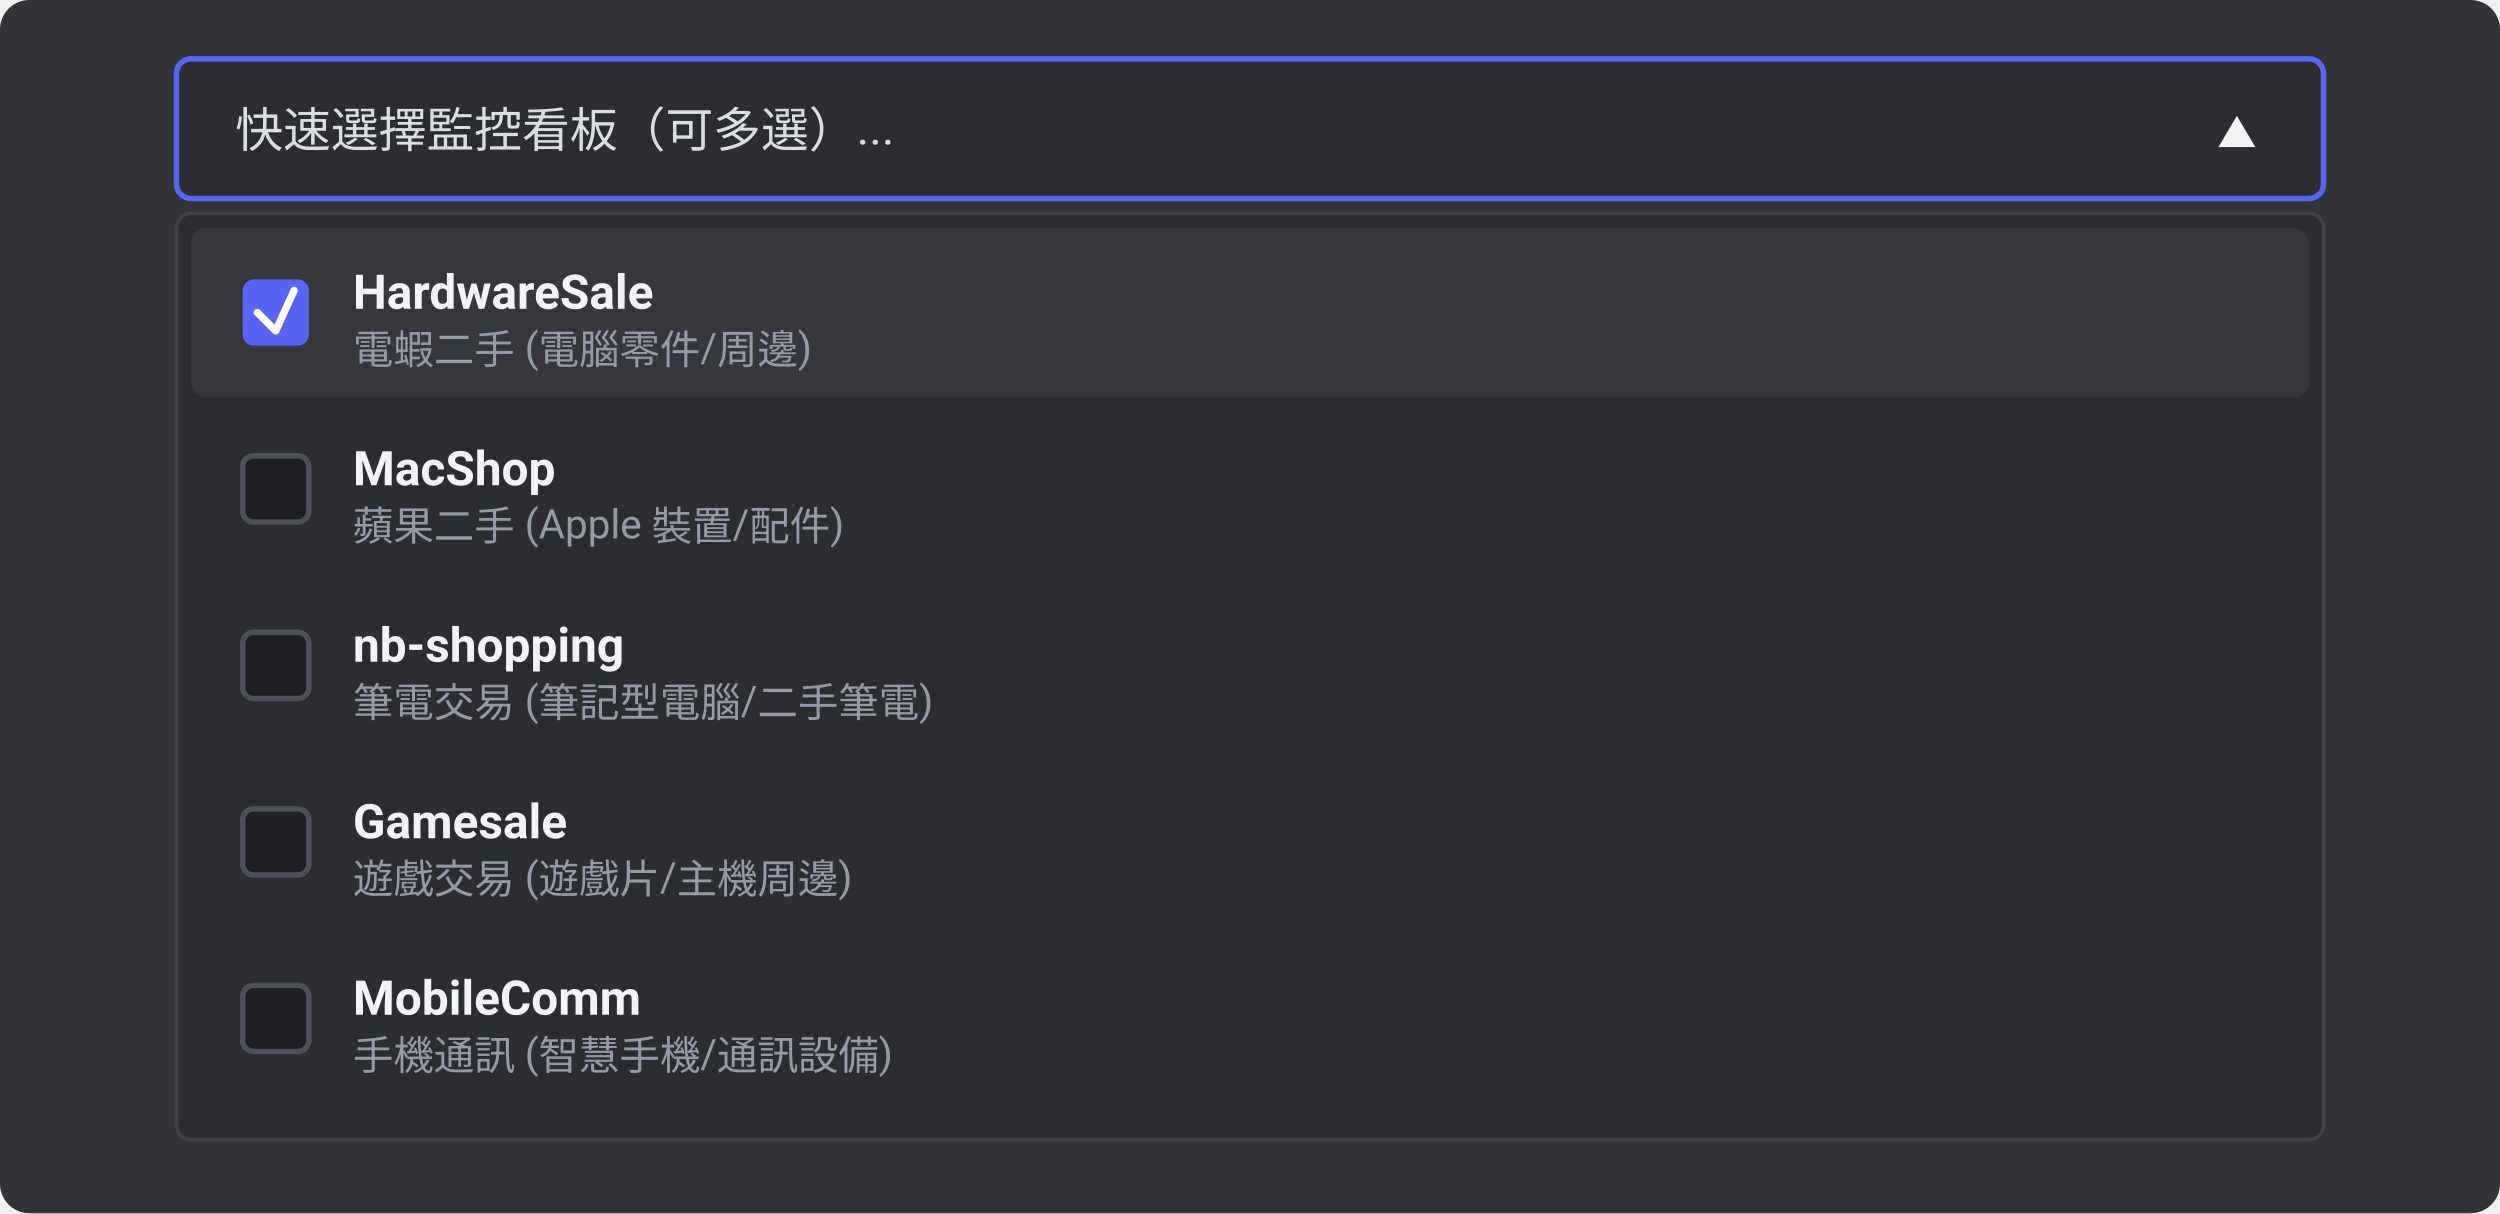
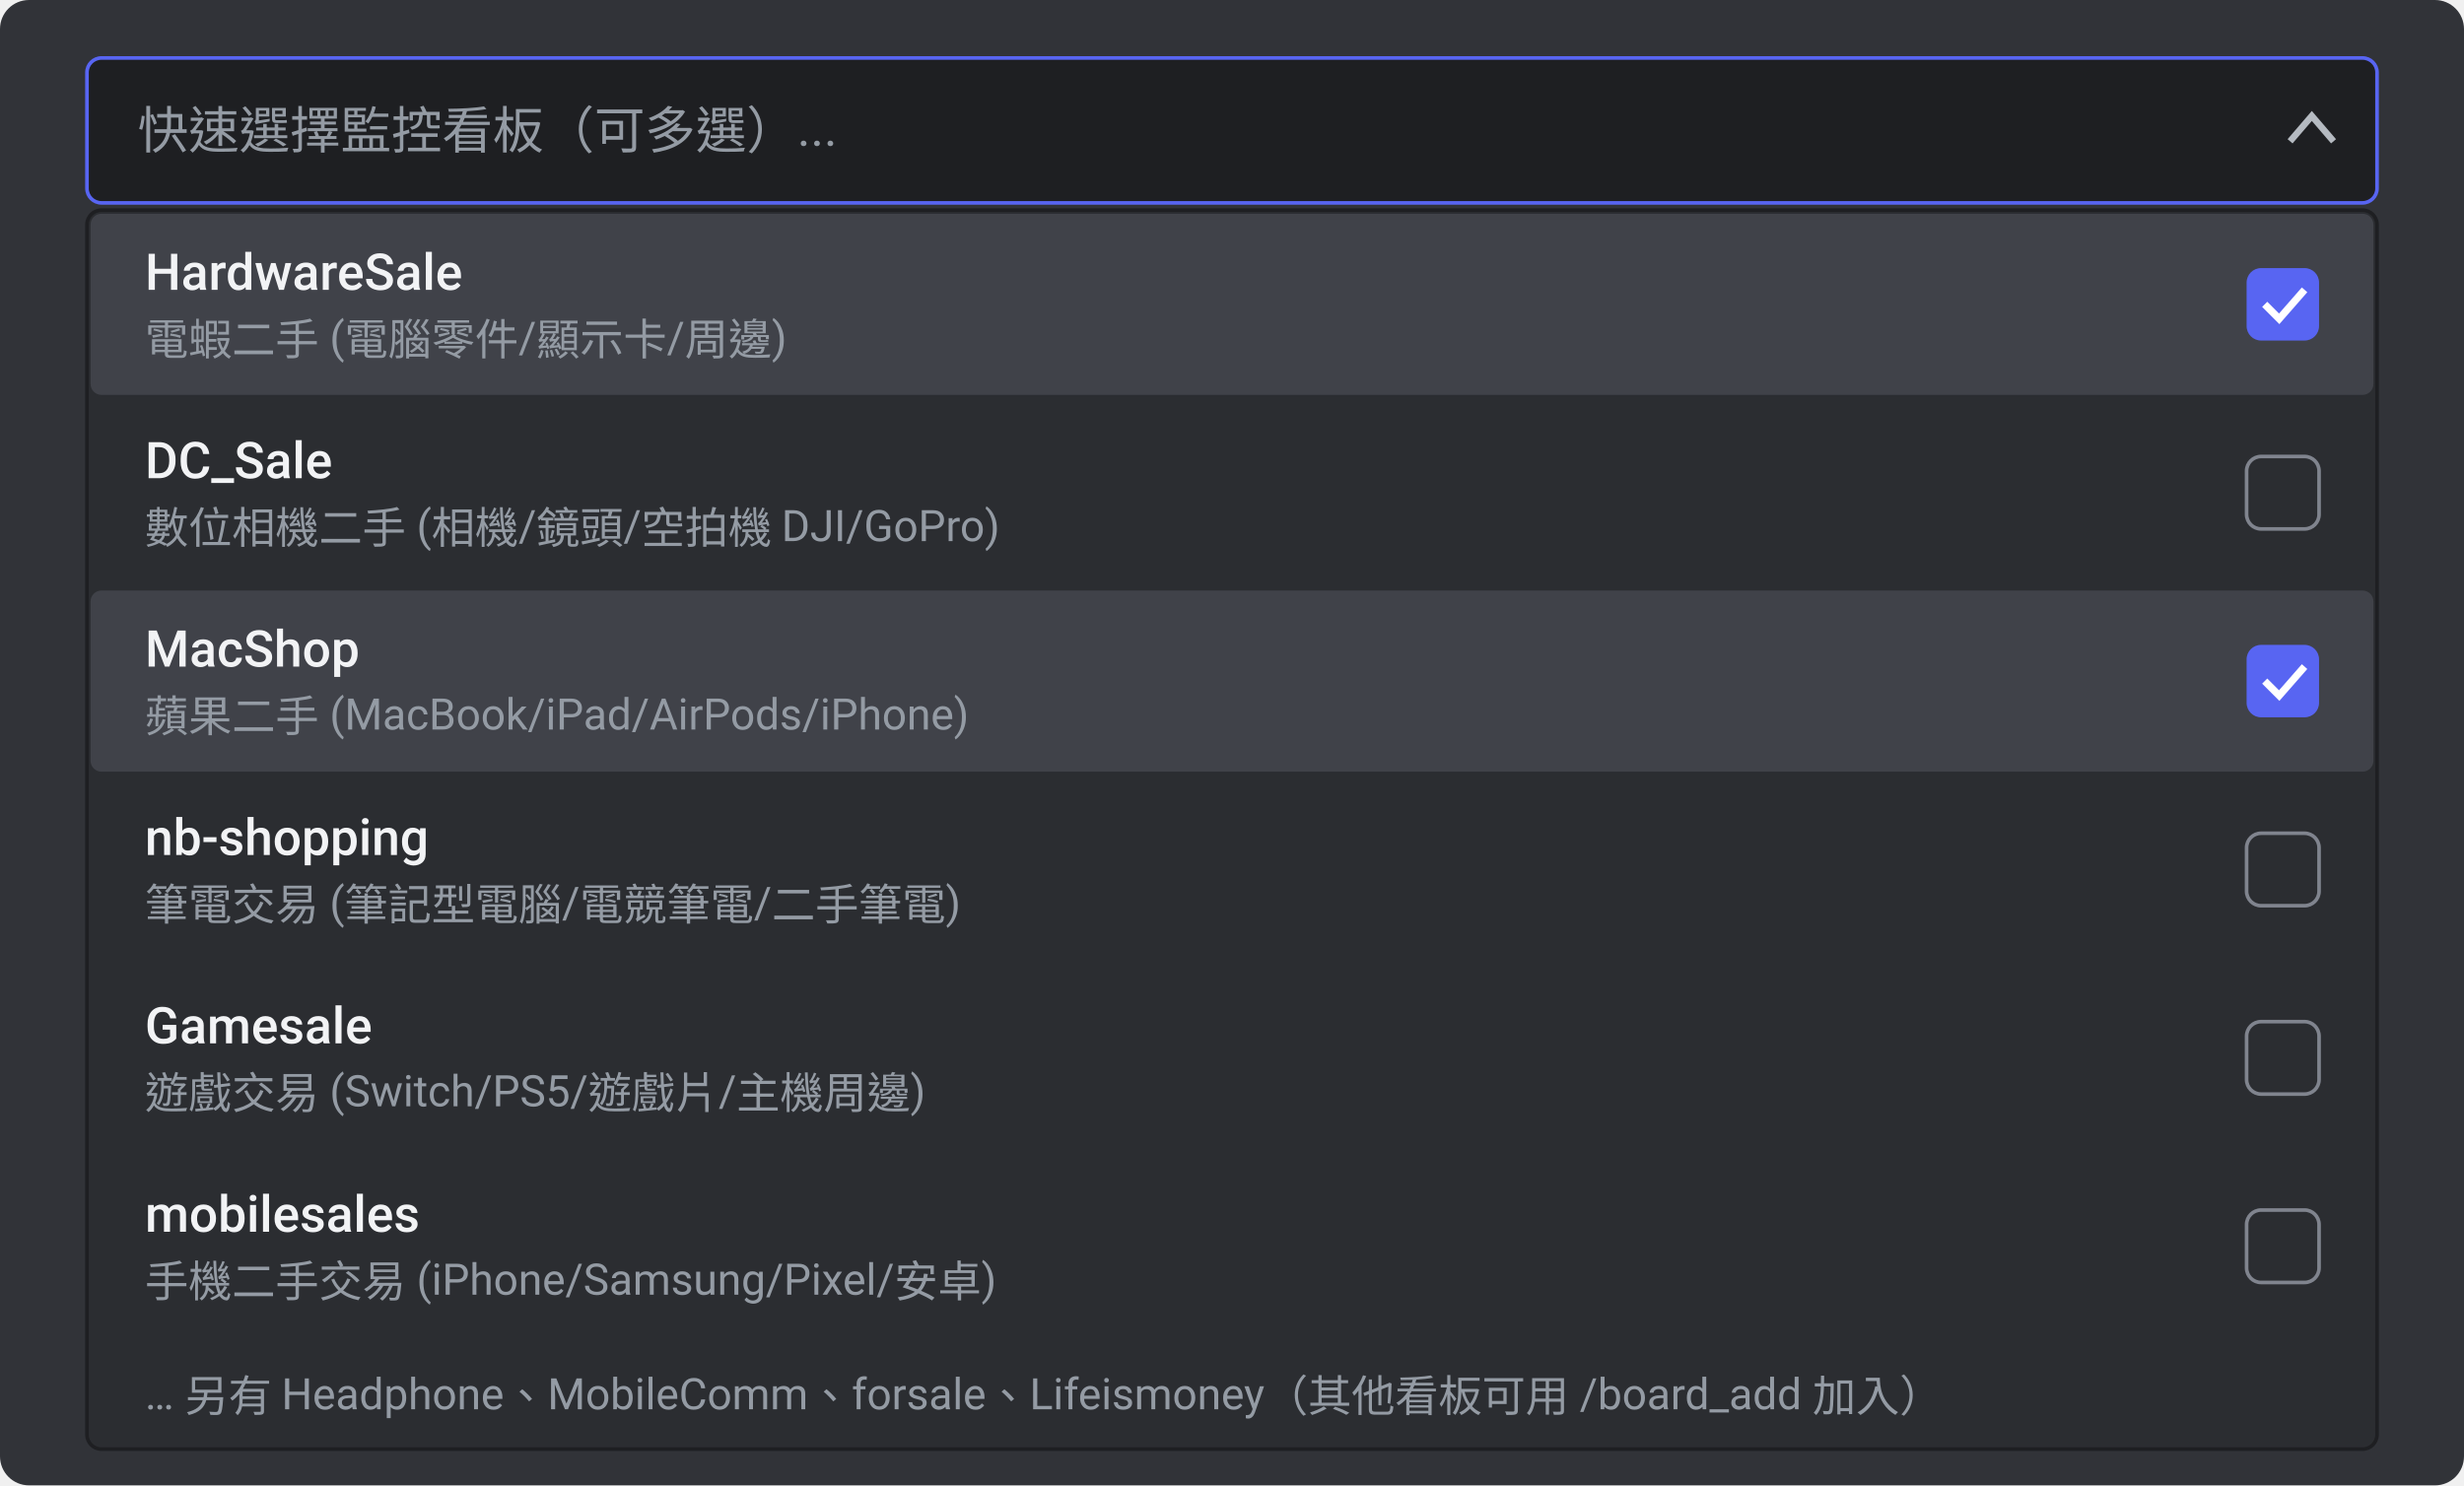
- <svg xmlns="http://www.w3.org/2000/svg" viewBox="0 0 680 330" width="680" height="330">
-   <defs>
-     <style>
-       .bg { fill: #313338; }
-       .select-box { fill: #2B2D31; stroke: #5865F2; stroke-width: 1.5; }
-       .menu-bg { fill: #2B2D31; stroke: #3F4147; stroke-width: 1; }
-       .text-title { font-family: -apple-system, BlinkMacSystemFont, 'Segoe UI', Roboto, 'Noto Sans TC', sans-serif; font-size: 13px; font-weight: 500; fill: #F2F3F5; }
-       .text-placeholder { font-family: -apple-system, BlinkMacSystemFont, 'Segoe UI', Roboto, 'Noto Sans TC', sans-serif; font-size: 13px; fill: #DBDEE1; }
-       .text-item-title { font-family: -apple-system, BlinkMacSystemFont, 'Segoe UI', Roboto, 'Noto Sans TC', sans-serif; font-size: 13px; font-weight: 600; fill: #F2F3F5; }
-       .text-item-desc { font-family: -apple-system, BlinkMacSystemFont, 'Segoe UI', Roboto, 'Noto Sans TC', sans-serif; font-size: 11px; fill: #949BA4; }
-       .row-selected { fill: #35373C; }
-     </style>
-   </defs>
-   <rect class="bg" width="680" height="330" rx="8" />
-   <rect x="48" y="16" width="584" height="38" rx="4" class="select-box" />
-   <text x="64" y="40" class="text-placeholder">快速選擇監控看板（可多選）...</text>
-   <text x="614" y="40" font-family="-apple-system, BlinkMacSystemFont, sans-serif" font-size="11" fill="#F2F3F5" text-anchor="end">▲</text>
-   <rect x="48" y="58" width="584" height="252" rx="4" class="menu-bg" />
-   <rect x="52" y="62" width="576" height="46" rx="4" class="row-selected" />
-   <rect x="66" y="76" width="18" height="18" rx="3" fill="#5865F2" />
-   <polyline points="70,85 75,90 80,79" fill="none" stroke="#FFFFFF" stroke-width="2" stroke-linecap="round" stroke-linejoin="round" />
-   <text x="96" y="84" class="text-item-title">HardwareSale</text>
-   <text x="96" y="99" class="text-item-desc">電蝦二手 (電腦零件/周邊)</text>
-   <rect x="66" y="124" width="18" height="18" rx="3" fill="#1E1F22" stroke="#4E5058" stroke-width="1.5" />
-   <text x="96" y="132" class="text-item-title">MacShop</text>
-   <text x="96" y="147" class="text-item-desc">蘋果二手 (Apple 裝置/配件)</text>
-   <rect x="66" y="172" width="18" height="18" rx="3" fill="#1E1F22" stroke="#4E5058" stroke-width="1.5" />
-   <text x="96" y="180" class="text-item-title">nb-shopping</text>
-   <text x="96" y="195" class="text-item-desc">筆電交易 (筆記型電腦/二手筆電)</text>
-   <rect x="66" y="220" width="18" height="18" rx="3" fill="#1E1F22" stroke="#4E5058" stroke-width="1.5" />
-   <text x="96" y="228" class="text-item-title">Gamesale</text>
-   <text x="96" y="243" class="text-item-desc">遊戲交易 (遊戲片/主機周邊)</text>
-   <rect x="66" y="268" width="18" height="18" rx="3" fill="#1E1F22" stroke="#4E5058" stroke-width="1.5" />
-   <text x="96" y="276" class="text-item-title">MobileComm</text>
-   <text x="96" y="291" class="text-item-desc">手機通訊 (智慧手機/通訊設備)</text>
+ <svg xmlns="http://www.w3.org/2000/svg" viewBox="0 0 680 410" width="680" height="410" role="img" aria-label="看板多選下拉選單">
+   <rect width="680" height="410" rx="8" fill="#313338" />
+   <rect x="24" y="16" width="632" height="40" rx="4" fill="#1E1F22" stroke="#5865F2" stroke-width="1" />
+   <text x="38" y="41" font-family="-apple-system, BlinkMacSystemFont, 'Segoe UI', Roboto, 'Noto Sans TC', 'Noto Sans CJK TC', 'PingFang TC', 'Microsoft JhengHei', sans-serif" font-size="14" font-weight="400" fill="#949BA4" text-anchor="start">快速選擇監控看板（可多選）...</text>
+   <path d="M632 39 l6 -7 l6 7" stroke="#B5BAC1" stroke-width="1.8" fill="none" />
+   <rect x="24" y="58" width="632" height="342" rx="4" fill="#2B2D31" stroke="#1E1F22" stroke-width="1" />
+   <rect x="25" y="59" width="630" height="50" rx="3" fill="#404249" />
+   <text x="40" y="80" font-family="-apple-system, BlinkMacSystemFont, 'Segoe UI', Roboto, 'Noto Sans TC', 'Noto Sans CJK TC', 'PingFang TC', 'Microsoft JhengHei', sans-serif" font-size="14" font-weight="500" fill="#F2F3F5" text-anchor="start">HardwareSale</text>
+   <text x="40" y="98" font-family="-apple-system, BlinkMacSystemFont, 'Segoe UI', Roboto, 'Noto Sans TC', 'Noto Sans CJK TC', 'PingFang TC', 'Microsoft JhengHei', sans-serif" font-size="12" font-weight="400" fill="#949BA4" text-anchor="start">電蝦二手 (電腦零件/顯示卡/周邊)</text>
+   <rect x="620" y="74" width="20" height="20" rx="4" fill="#5865F2" />
+   <path d="M625 84 l4 4 l7 -8" stroke="#FFFFFF" stroke-width="2" fill="none" />
+   <text x="40" y="132" font-family="-apple-system, BlinkMacSystemFont, 'Segoe UI', Roboto, 'Noto Sans TC', 'Noto Sans CJK TC', 'PingFang TC', 'Microsoft JhengHei', sans-serif" font-size="14" font-weight="500" fill="#F2F3F5" text-anchor="start">DC_Sale</text>
+   <text x="40" y="150" font-family="-apple-system, BlinkMacSystemFont, 'Segoe UI', Roboto, 'Noto Sans TC', 'Noto Sans CJK TC', 'PingFang TC', 'Microsoft JhengHei', sans-serif" font-size="12" font-weight="400" fill="#949BA4" text-anchor="start">數位相機二手 (相機/鏡頭/空拍機 DJI/GoPro)</text>
+   <rect x="620" y="126" width="20" height="20" rx="4" fill="none" stroke="#80848E" stroke-width="1" />
+   <rect x="25" y="163" width="630" height="50" rx="3" fill="#404249" />
+   <text x="40" y="184" font-family="-apple-system, BlinkMacSystemFont, 'Segoe UI', Roboto, 'Noto Sans TC', 'Noto Sans CJK TC', 'PingFang TC', 'Microsoft JhengHei', sans-serif" font-size="14" font-weight="500" fill="#F2F3F5" text-anchor="start">MacShop</text>
+   <text x="40" y="202" font-family="-apple-system, BlinkMacSystemFont, 'Segoe UI', Roboto, 'Noto Sans TC', 'Noto Sans CJK TC', 'PingFang TC', 'Microsoft JhengHei', sans-serif" font-size="12" font-weight="400" fill="#949BA4" text-anchor="start">蘋果二手 (MacBook/iPad/AirPods/iPhone)</text>
+   <rect x="620" y="178" width="20" height="20" rx="4" fill="#5865F2" />
+   <path d="M625 188 l4 4 l7 -8" stroke="#FFFFFF" stroke-width="2" fill="none" />
+   <text x="40" y="236" font-family="-apple-system, BlinkMacSystemFont, 'Segoe UI', Roboto, 'Noto Sans TC', 'Noto Sans CJK TC', 'PingFang TC', 'Microsoft JhengHei', sans-serif" font-size="14" font-weight="500" fill="#F2F3F5" text-anchor="start">nb-shopping</text>
+   <text x="40" y="254" font-family="-apple-system, BlinkMacSystemFont, 'Segoe UI', Roboto, 'Noto Sans TC', 'Noto Sans CJK TC', 'PingFang TC', 'Microsoft JhengHei', sans-serif" font-size="12" font-weight="400" fill="#949BA4" text-anchor="start">筆電交易 (筆記型電腦/電競筆電/二手筆電)</text>
+   <rect x="620" y="230" width="20" height="20" rx="4" fill="none" stroke="#80848E" stroke-width="1" />
+   <text x="40" y="288" font-family="-apple-system, BlinkMacSystemFont, 'Segoe UI', Roboto, 'Noto Sans TC', 'Noto Sans CJK TC', 'PingFang TC', 'Microsoft JhengHei', sans-serif" font-size="14" font-weight="500" fill="#F2F3F5" text-anchor="start">Gamesale</text>
+   <text x="40" y="306" font-family="-apple-system, BlinkMacSystemFont, 'Segoe UI', Roboto, 'Noto Sans TC', 'Noto Sans CJK TC', 'PingFang TC', 'Microsoft JhengHei', sans-serif" font-size="12" font-weight="400" fill="#949BA4" text-anchor="start">遊戲交易 (Switch/PS5/遊戲片/主機周邊)</text>
+   <rect x="620" y="282" width="20" height="20" rx="4" fill="none" stroke="#80848E" stroke-width="1" />
+   <text x="40" y="340" font-family="-apple-system, BlinkMacSystemFont, 'Segoe UI', Roboto, 'Noto Sans TC', 'Noto Sans CJK TC', 'PingFang TC', 'Microsoft JhengHei', sans-serif" font-size="14" font-weight="500" fill="#F2F3F5" text-anchor="start">mobilesales</text>
+   <text x="40" y="358" font-family="-apple-system, BlinkMacSystemFont, 'Segoe UI', Roboto, 'Noto Sans TC', 'Noto Sans CJK TC', 'PingFang TC', 'Microsoft JhengHei', sans-serif" font-size="12" font-weight="400" fill="#949BA4" text-anchor="start">手機二手交易 (iPhone/Samsung/Pixel/安卓)</text>
+   <rect x="620" y="334" width="20" height="20" rx="4" fill="none" stroke="#80848E" stroke-width="1" />
+   <text x="40" y="389" font-family="-apple-system, BlinkMacSystemFont, 'Segoe UI', Roboto, 'Noto Sans TC', 'Noto Sans CJK TC', 'PingFang TC', 'Microsoft JhengHei', sans-serif" font-size="12" font-weight="400" fill="#949BA4" text-anchor="start">… 另有 Headphone、MobileComm、forsale、Lifeismoney（其他看板可用 /board_add 加入）</text>
</svg>
